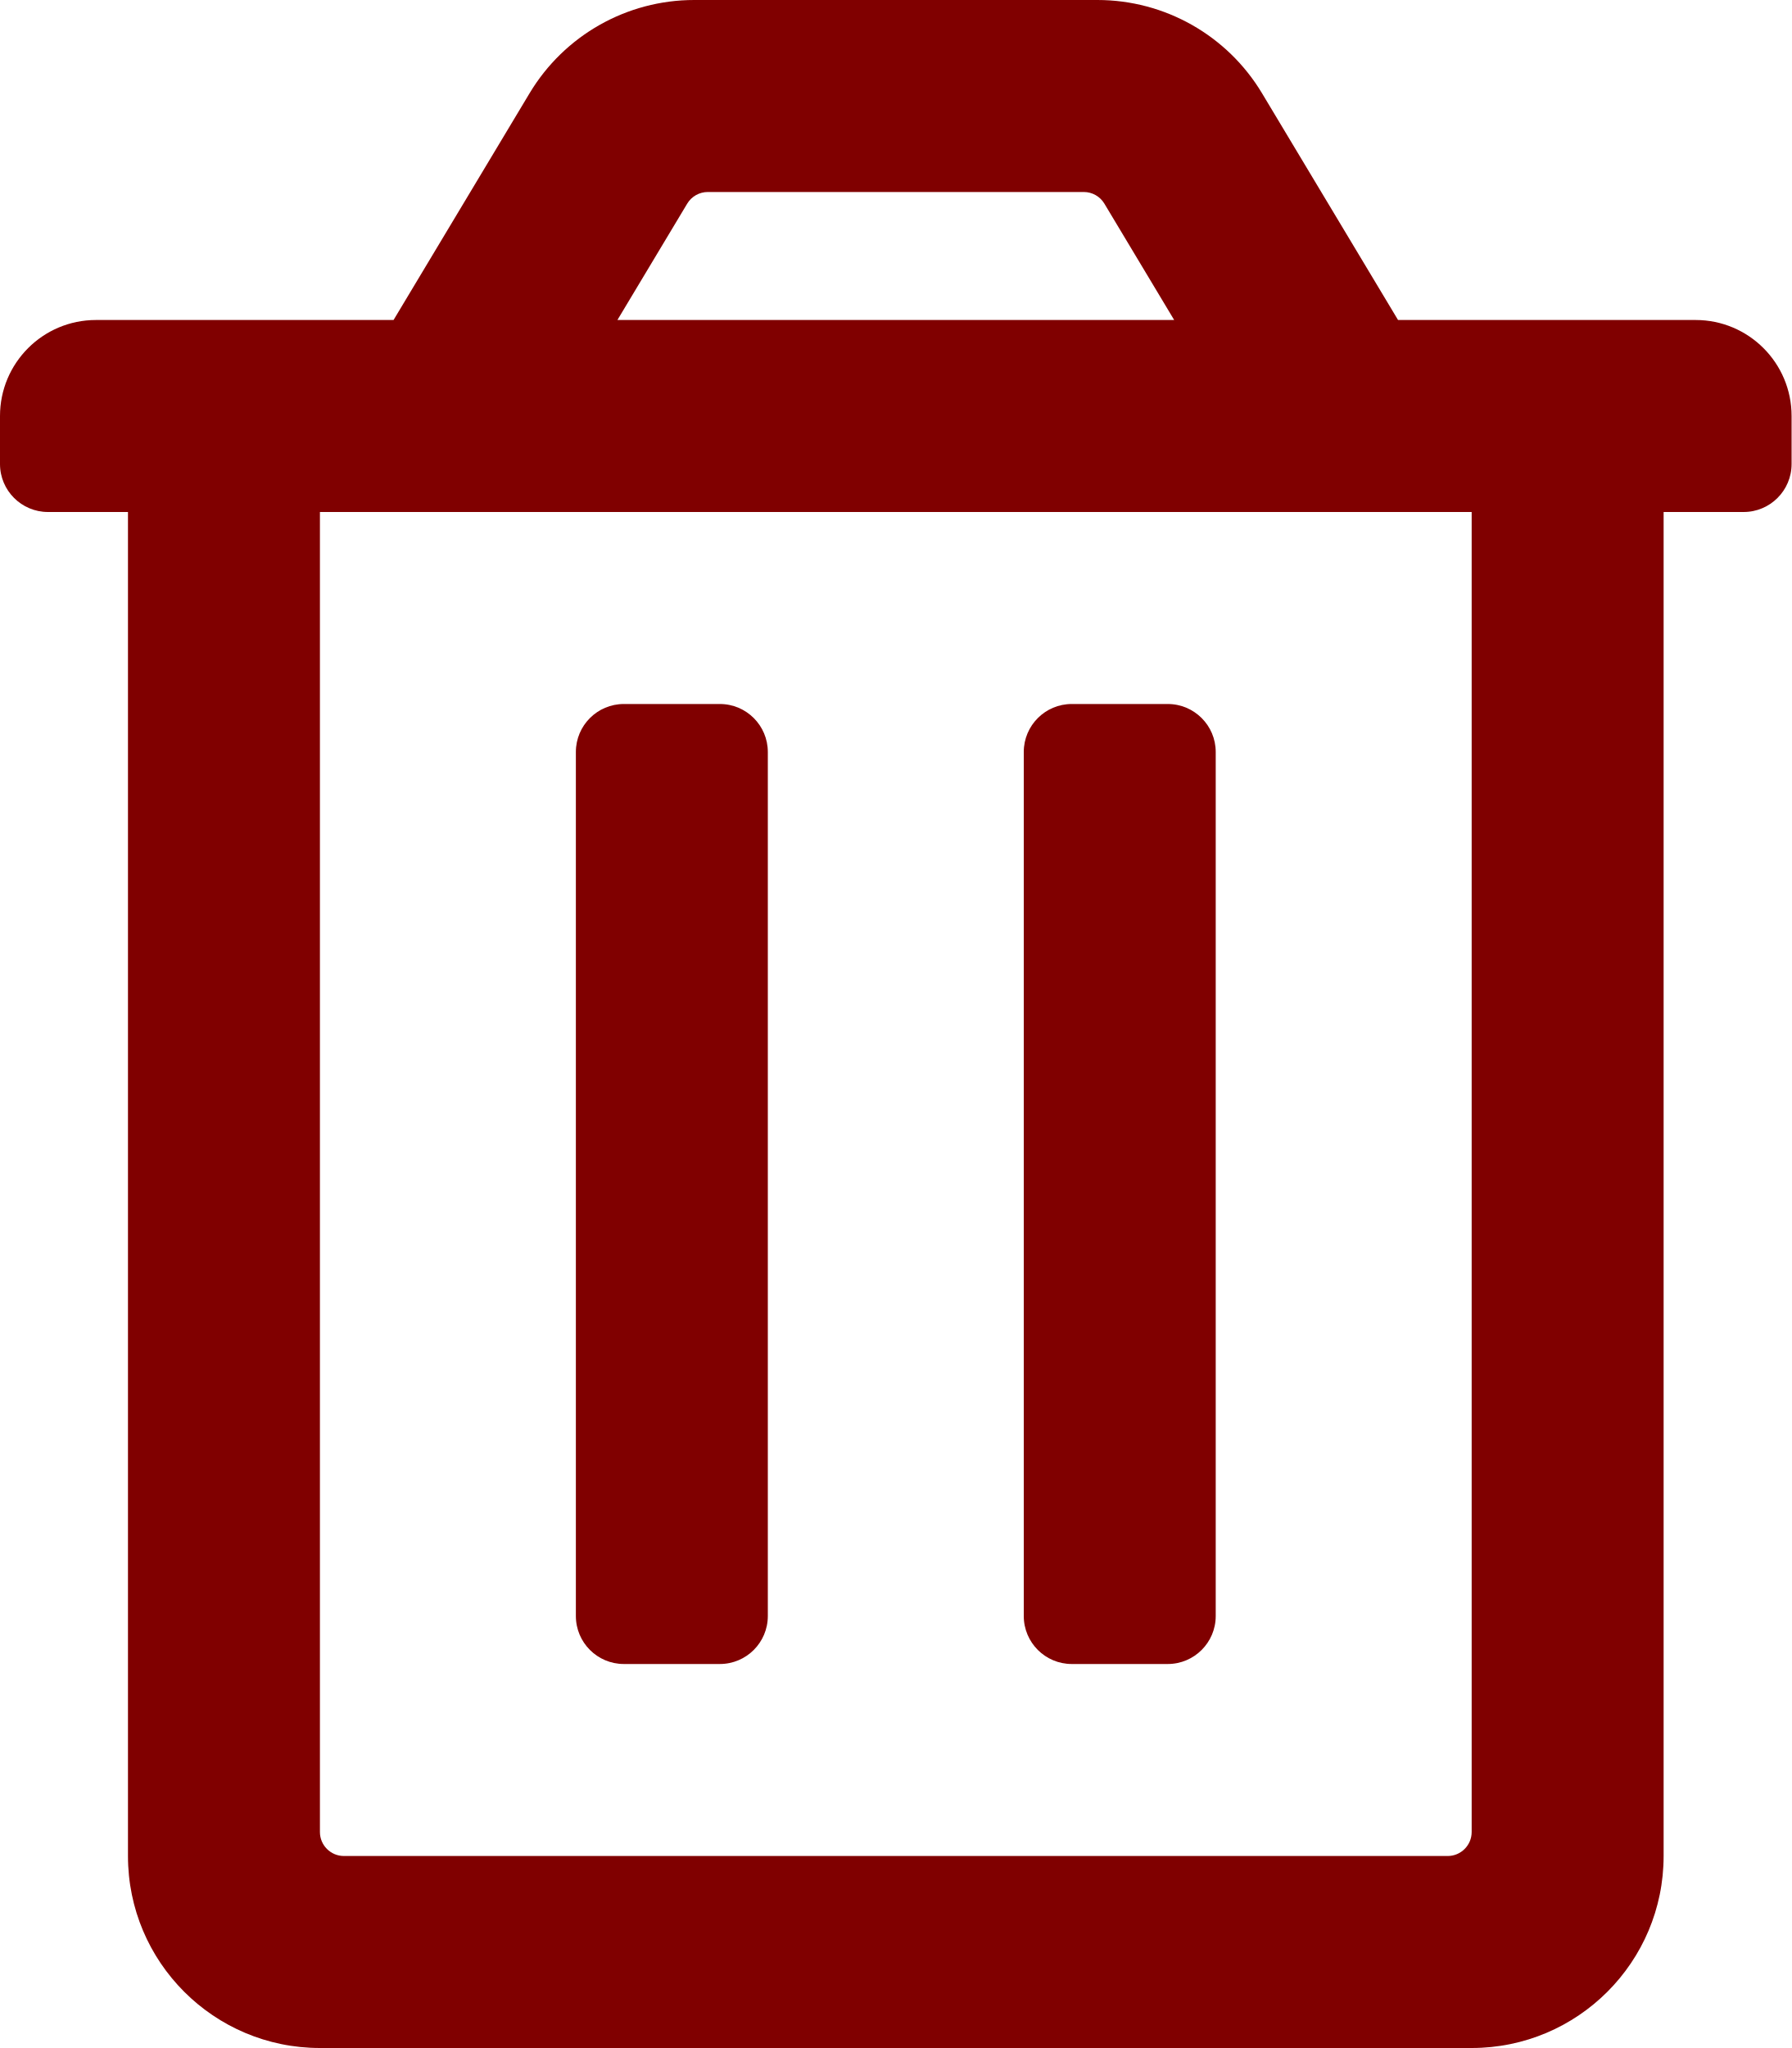
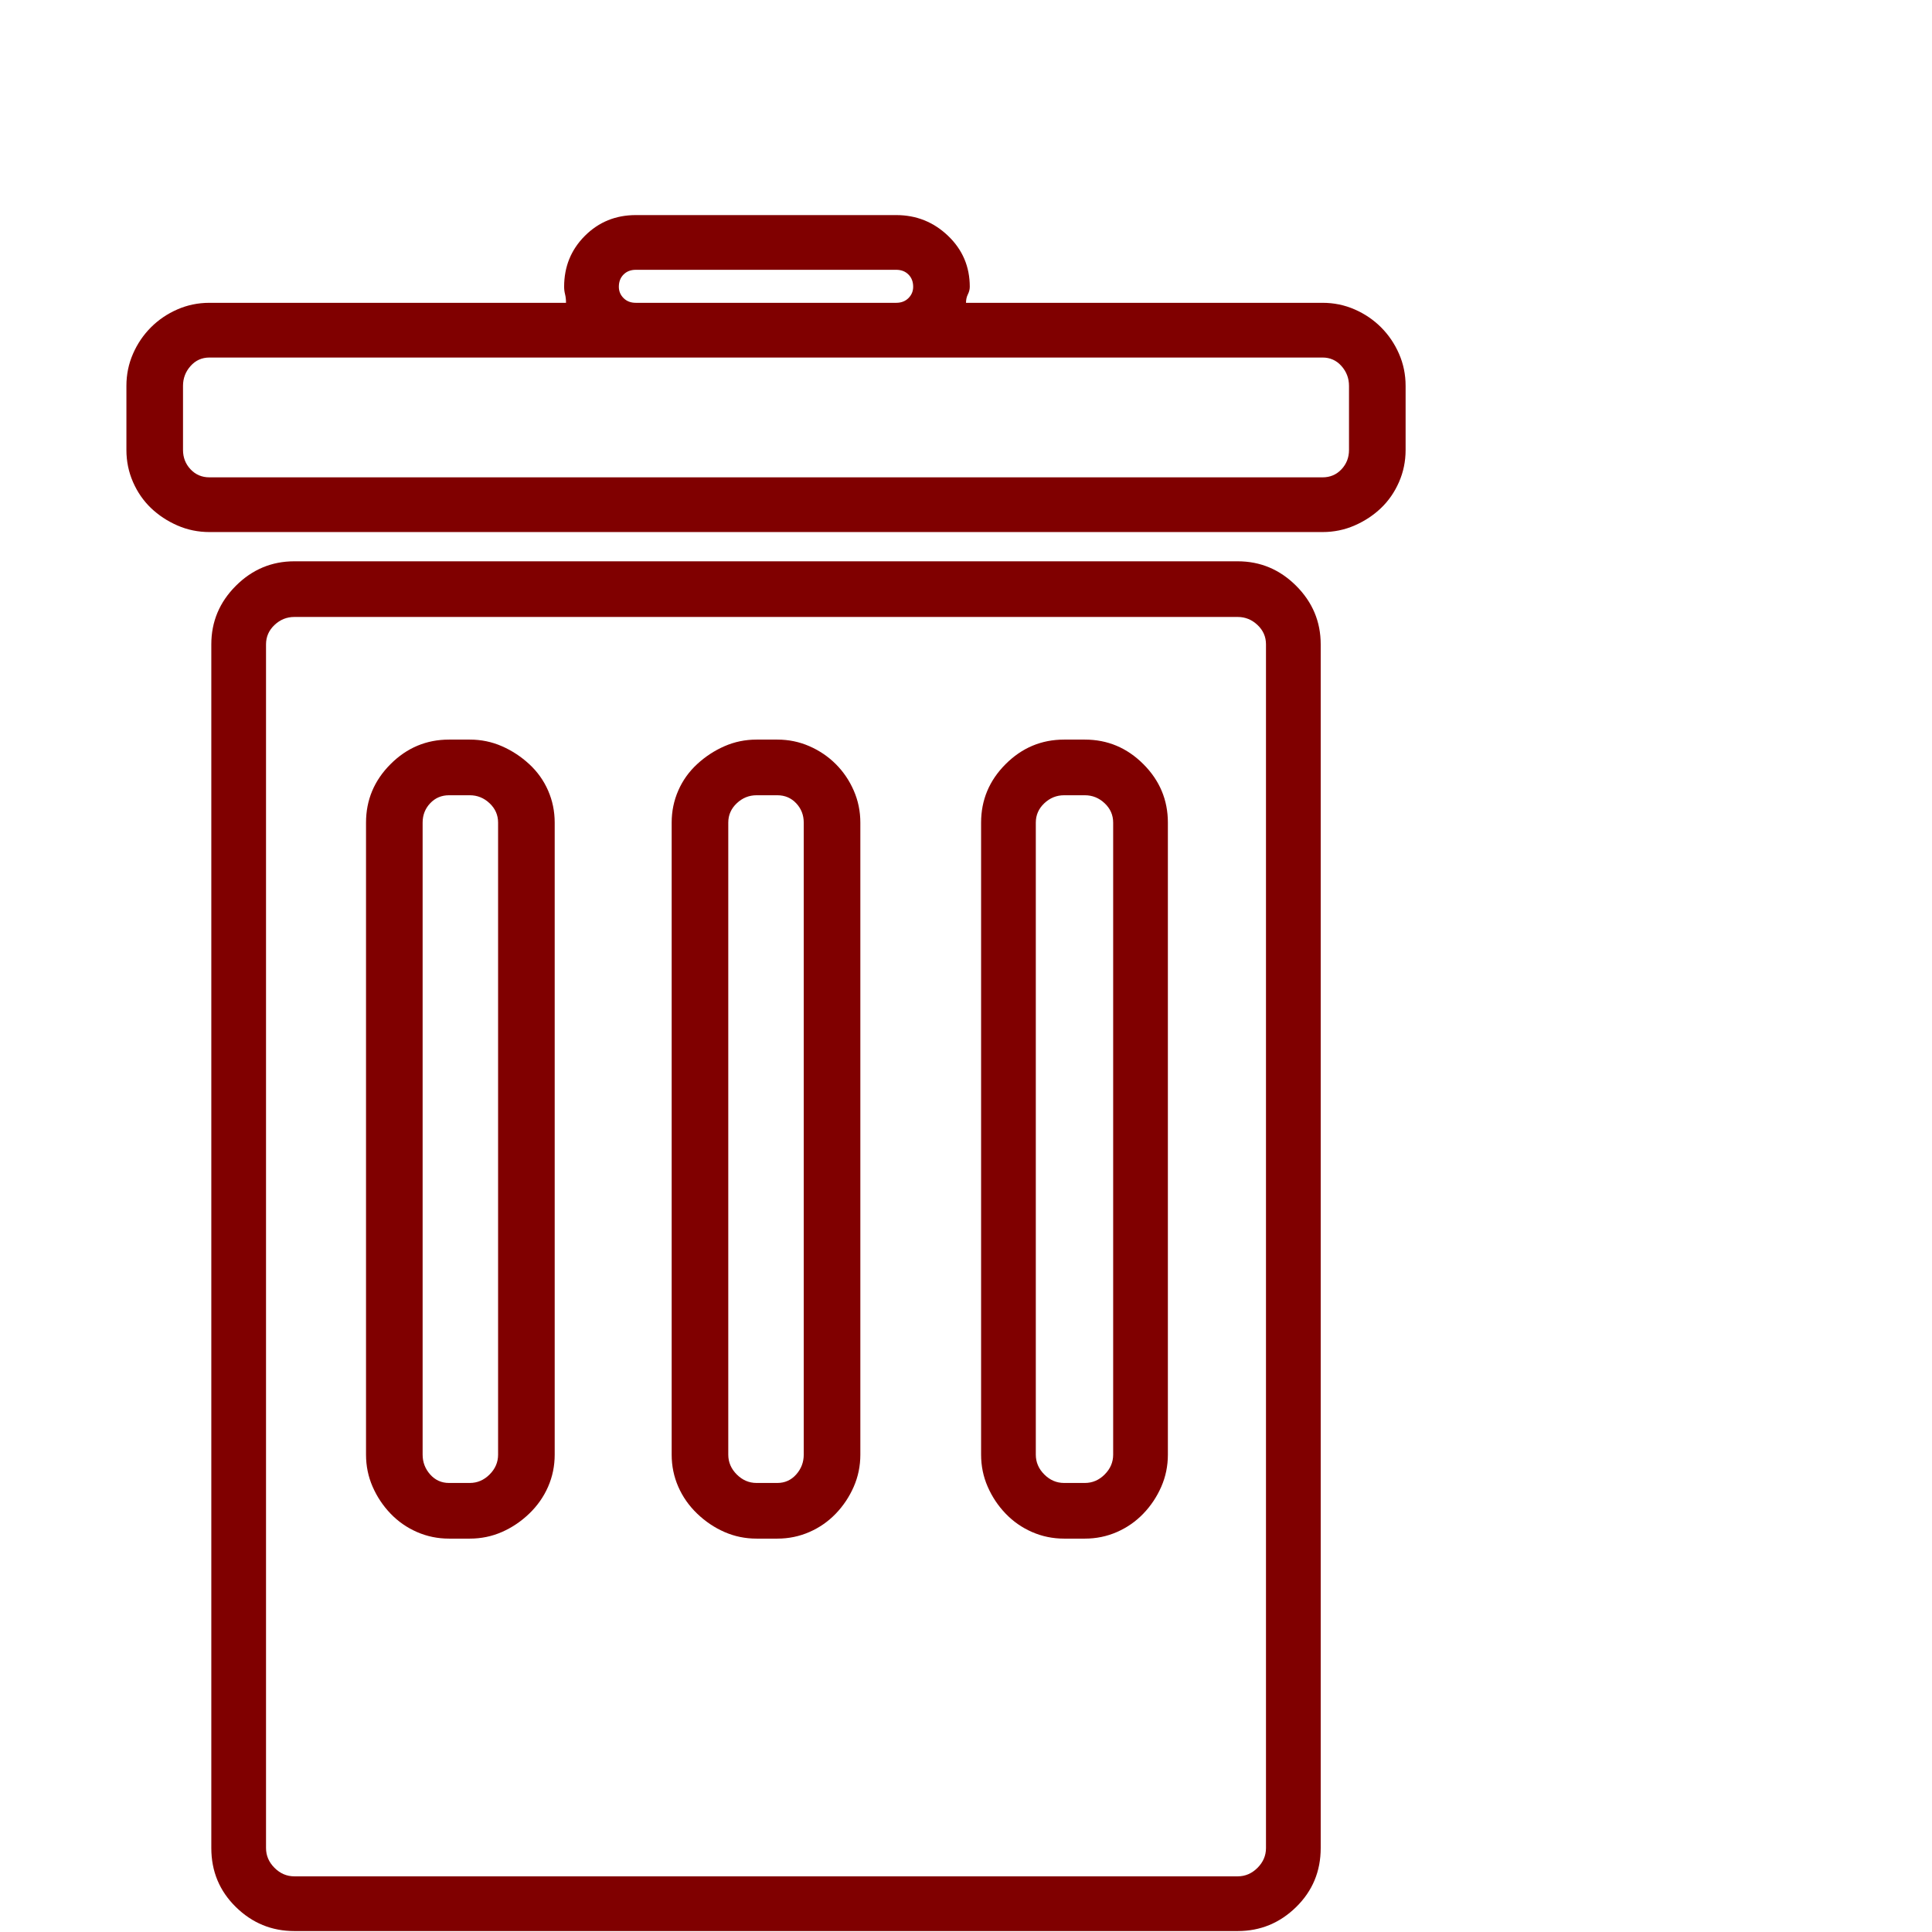
- <svg xmlns="http://www.w3.org/2000/svg" viewBox="0 0 448 512" version="1.1" id="svg95">
-   <defs id="defs99" />
-   <path d="M192 188v216c0 6.627-5.373 12-12 12h-24c-6.627 0-12-5.373-12-12V188c0-6.627 5.373-12 12-12h24c6.627 0 12 5.373 12 12zm100-12h-24c-6.627 0-12 5.373-12 12v216c0 6.627 5.373 12 12 12h24c6.627 0 12-5.373 12-12V188c0-6.627-5.373-12-12-12zm132-96c13.255 0 24 10.745 24 24v12c0 6.627-5.373 12-12 12h-20v336c0 26.51-21.49 48-48 48H80c-26.51 0-48-21.49-48-48V128H12c-6.627 0-12-5.373-12-12v-12c0-13.255 10.745-24 24-24h74.411l34.018-56.696A48 48 0 0 1 173.589 0h100.823a48 48 0 0 1 41.16 23.304L349.589 80H424zm-269.611 0h139.223L276.16 50.913A6 6 0 0 0 271.015 48h-94.028a6 6 0 0 0-5.145 2.913L154.389 80zM368 128H80v330a6 6 0 0 0 6 6h276a6 6 0 0 0 6-6V128z" id="path93" style="fill:#800000" />
+ <svg xmlns="http://www.w3.org/2000/svg" version="1.1" viewBox="0 -410 2048 2048" id="svg100">
+   <defs id="defs104" />
+   <g transform="matrix(1 0 0 -1 0 1638)" id="g98" style="fill:#800000">
+     <path fill="currentColor" d="M1312 1453q36 0 62 -26t26 -62v-1276q0 -37 -26 -62.5t-62 -25.5h-1000q-36 0 -62 25.5t-26 62.5v1276q0 36 26 62t62 26h1000zM1342 1365q0 12 -9 20.5t-21 8.5h-1000q-12 0 -21 -8.5t-9 -20.5v-1276q0 -12 9 -21t21 -9h1000q12 0 21 9t9 21v1276zM1402 1727q18 0 34 -7 t28 -19t19 -28t7 -34v-68q0 -18 -7 -34t-19 -27.5t-28 -18.5t-34 -7h-1180q-18 0 -34 7t-28 18.5t-19 27.5t-7 34v68q0 18 7 34t19 28t28 19t34 7h378q0 5 -1 9t-1 8q0 32 22 54t54 22h276q32 0 55 -22t23 -54q0 -4 -2 -8t-2 -9h378zM656 1744q0 -7 5 -12t13 -5h276 q8 0 13 5t5 12q0 8 -5 13t-13 5h-276q-8 0 -13 -5t-5 -13zM1430 1639q0 12 -8 21t-20 9h-452h-276h-452q-12 0 -20 -9t-8 -21v-68q0 -12 8 -20.5t20 -8.5h1180q12 0 20 8.5t8 20.5v68zM498 1264q18 0 34 -7t29 -19t20 -28t7 -34v-670q0 -18 -7 -34t-20 -28.5t-29 -19.5 t-34 -7h-22q-18 0 -34 7t-28 19.5t-19 28.5t-7 34v670q0 36 26 62t62 26h22zM528 1176q0 12 -9 20.5t-21 8.5h-22q-12 0 -20 -8.5t-8 -20.5v-670q0 -12 8 -21t20 -9h22q12 0 21 9t9 21v670zM824 1264q18 0 34 -7t28 -19t19 -28t7 -34v-670q0 -18 -7 -34t-19 -28.5t-28 -19.5 t-34 -7h-22q-18 0 -34 7t-29 19.5t-20 28.5t-7 34v670q0 18 7 34t20 28t29 19t34 7h22zM852 1176q0 12 -8 20.5t-20 8.5h-22q-12 0 -21 -8.5t-9 -20.5v-670q0 -12 9 -21t21 -9h22q12 0 20 9t8 21v670zM1150 1264q36 0 62 -26t26 -62v-670q0 -18 -7 -34t-19 -28.5t-28 -19.5 t-34 -7h-22q-18 0 -34 7t-28 19.5t-19 28.5t-7 34v670q0 36 26 62t62 26h22zM1180 1176q0 12 -9 20.5t-21 8.5h-22q-12 0 -21 -8.5t-9 -20.5v-670q0 -12 9 -21t21 -9h22q12 0 21 9t9 21v670z" id="path96" style="fill:#800000" />
+   </g>
</svg>
